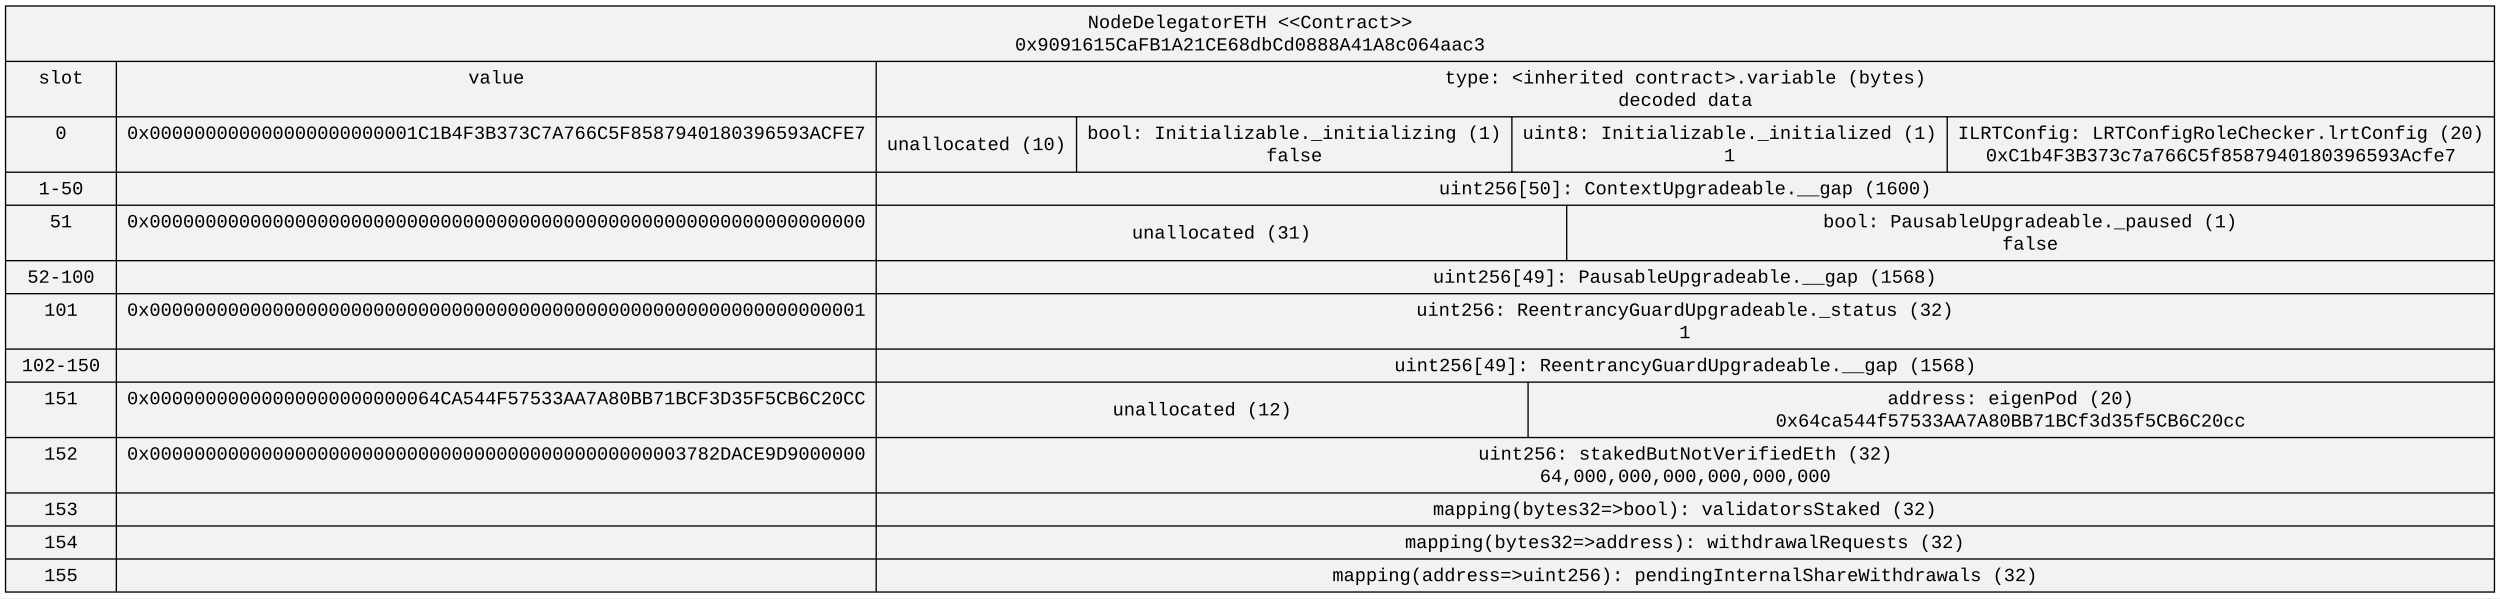
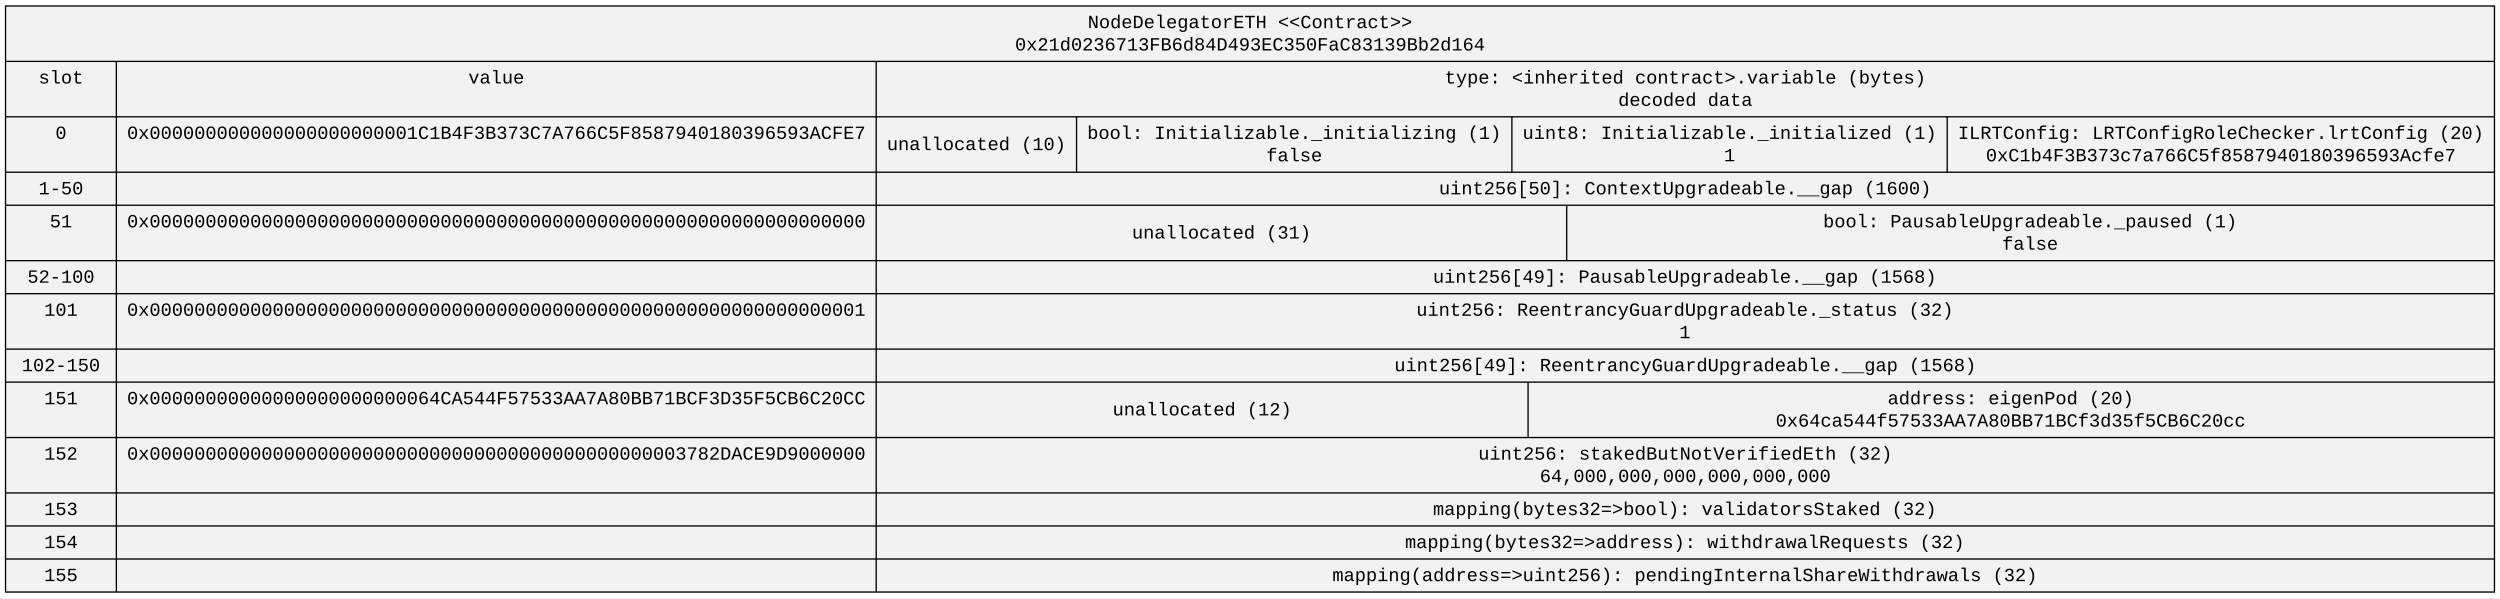
<svg xmlns="http://www.w3.org/2000/svg" width="1877pt" height="449pt" viewBox="0.00 0.00 1876.69 449.00">
  <g id="graph0" class="graph" transform="scale(1 1) rotate(0) translate(4 445)">
    <polygon fill="white" stroke="transparent" points="-4,4 -4,-445 1872.69,-445 1872.69,4 -4,4" />
    <g id="node1" class="node">
      <polygon fill="#f2f2f2" stroke="black" points="0,-0.5 0,-440.5 1868.69,-440.5 1868.69,-0.5 0,-0.5" />
      <text text-anchor="middle" x="934.34" y="-423.9" font-family="Courier New" font-size="14.00">NodeDelegatorETH &lt;&lt;Contract&gt;&gt;</text>
-       <text text-anchor="middle" x="934.34" y="-407.1" font-family="Courier New" font-size="14.00">0x9091615CaFB1A21CE68dbCd0888A41A8c064aac3</text>
+       <text text-anchor="middle" x="934.34" y="-407.1" font-family="Courier New" font-size="14.00">0x21d0236713FB6d84D493EC350FaC83139Bb2d164</text>
      <polyline fill="none" stroke="black" points="0,-398.9 1868.69,-398.9 " />
      <text text-anchor="middle" x="41.61" y="-382.3" font-family="Courier New" font-size="14.00">slot</text>
      <text text-anchor="middle" x="41.61" y="-365.5" font-family="Courier New" font-size="14.00">  </text>
      <polyline fill="none" stroke="black" points="0,-357.3 83.21,-357.3 " />
      <text text-anchor="middle" x="41.61" y="-340.7" font-family="Courier New" font-size="14.00">0</text>
      <text text-anchor="middle" x="41.61" y="-323.9" font-family="Courier New" font-size="14.00">  </text>
      <polyline fill="none" stroke="black" points="0,-315.7 83.21,-315.7 " />
      <text text-anchor="middle" x="41.61" y="-299.1" font-family="Courier New" font-size="14.00">1-50 </text>
      <polyline fill="none" stroke="black" points="0,-290.9 83.21,-290.9 " />
      <text text-anchor="middle" x="41.61" y="-274.3" font-family="Courier New" font-size="14.00">51</text>
      <text text-anchor="middle" x="41.61" y="-257.5" font-family="Courier New" font-size="14.00">  </text>
      <polyline fill="none" stroke="black" points="0,-249.3 83.21,-249.3 " />
      <text text-anchor="middle" x="41.61" y="-232.7" font-family="Courier New" font-size="14.00">52-100 </text>
      <polyline fill="none" stroke="black" points="0,-224.5 83.21,-224.5 " />
      <text text-anchor="middle" x="41.61" y="-207.9" font-family="Courier New" font-size="14.00">101</text>
      <text text-anchor="middle" x="41.61" y="-191.1" font-family="Courier New" font-size="14.00">  </text>
      <polyline fill="none" stroke="black" points="0,-182.9 83.21,-182.9 " />
      <text text-anchor="middle" x="41.61" y="-166.3" font-family="Courier New" font-size="14.00">102-150 </text>
      <polyline fill="none" stroke="black" points="0,-158.1 83.21,-158.1 " />
      <text text-anchor="middle" x="41.61" y="-141.5" font-family="Courier New" font-size="14.00">151</text>
      <text text-anchor="middle" x="41.61" y="-124.7" font-family="Courier New" font-size="14.00">  </text>
      <polyline fill="none" stroke="black" points="0,-116.5 83.21,-116.5 " />
      <text text-anchor="middle" x="41.61" y="-99.9" font-family="Courier New" font-size="14.00">152</text>
      <text text-anchor="middle" x="41.61" y="-83.1" font-family="Courier New" font-size="14.00">  </text>
      <polyline fill="none" stroke="black" points="0,-74.9 83.21,-74.9 " />
      <text text-anchor="middle" x="41.61" y="-58.3" font-family="Courier New" font-size="14.00">153 </text>
      <polyline fill="none" stroke="black" points="0,-50.1 83.21,-50.1 " />
      <text text-anchor="middle" x="41.61" y="-33.5" font-family="Courier New" font-size="14.00">154 </text>
      <polyline fill="none" stroke="black" points="0,-25.3 83.21,-25.3 " />
      <text text-anchor="middle" x="41.61" y="-8.7" font-family="Courier New" font-size="14.00">155</text>
      <polyline fill="none" stroke="black" points="83.21,-0.5 83.21,-398.9 " />
      <text text-anchor="middle" x="368.46" y="-382.3" font-family="Courier New" font-size="14.00">value</text>
      <text text-anchor="middle" x="368.46" y="-365.5" font-family="Courier New" font-size="14.00">  </text>
      <polyline fill="none" stroke="black" points="83.21,-357.3 653.7,-357.3 " />
      <text text-anchor="middle" x="368.46" y="-340.7" font-family="Courier New" font-size="14.00">0x000000000000000000000001C1B4F3B373C7A766C5F8587940180396593ACFE7</text>
      <text text-anchor="middle" x="368.46" y="-323.9" font-family="Courier New" font-size="14.00">  </text>
      <polyline fill="none" stroke="black" points="83.21,-315.7 653.7,-315.7 " />
      <text text-anchor="middle" x="368.46" y="-299.1" font-family="Courier New" font-size="14.00"> </text>
      <polyline fill="none" stroke="black" points="83.21,-290.9 653.7,-290.9 " />
      <text text-anchor="middle" x="368.46" y="-274.3" font-family="Courier New" font-size="14.00">0x0000000000000000000000000000000000000000000000000000000000000000</text>
      <text text-anchor="middle" x="368.46" y="-257.5" font-family="Courier New" font-size="14.00">  </text>
      <polyline fill="none" stroke="black" points="83.21,-249.3 653.7,-249.3 " />
      <text text-anchor="middle" x="368.46" y="-232.7" font-family="Courier New" font-size="14.00"> </text>
      <polyline fill="none" stroke="black" points="83.21,-224.5 653.7,-224.5 " />
      <text text-anchor="middle" x="368.46" y="-207.9" font-family="Courier New" font-size="14.00">0x0000000000000000000000000000000000000000000000000000000000000001</text>
      <text text-anchor="middle" x="368.46" y="-191.1" font-family="Courier New" font-size="14.00">  </text>
      <polyline fill="none" stroke="black" points="83.21,-182.9 653.7,-182.9 " />
      <text text-anchor="middle" x="368.46" y="-166.3" font-family="Courier New" font-size="14.00"> </text>
      <polyline fill="none" stroke="black" points="83.21,-158.1 653.7,-158.1 " />
      <text text-anchor="middle" x="368.46" y="-141.5" font-family="Courier New" font-size="14.00">0x00000000000000000000000064CA544F57533AA7A80BB71BCF3D35F5CB6C20CC</text>
      <text text-anchor="middle" x="368.46" y="-124.7" font-family="Courier New" font-size="14.00">  </text>
      <polyline fill="none" stroke="black" points="83.21,-116.5 653.7,-116.5 " />
      <text text-anchor="middle" x="368.46" y="-99.9" font-family="Courier New" font-size="14.00">0x000000000000000000000000000000000000000000000003782DACE9D9000000</text>
      <text text-anchor="middle" x="368.46" y="-83.1" font-family="Courier New" font-size="14.00">  </text>
      <polyline fill="none" stroke="black" points="83.21,-74.9 653.7,-74.9 " />
      <text text-anchor="middle" x="368.46" y="-58.3" font-family="Courier New" font-size="14.00"> </text>
      <polyline fill="none" stroke="black" points="83.21,-50.1 653.7,-50.1 " />
      <text text-anchor="middle" x="368.46" y="-33.5" font-family="Courier New" font-size="14.00"> </text>
      <polyline fill="none" stroke="black" points="83.21,-25.3 653.7,-25.3 " />
      <text text-anchor="middle" x="368.46" y="-8.7" font-family="Courier New" font-size="14.00"> </text>
      <polyline fill="none" stroke="black" points="653.7,-0.5 653.7,-398.9 " />
      <text text-anchor="middle" x="1261.19" y="-382.3" font-family="Courier New" font-size="14.00">type: &lt;inherited contract&gt;.variable (bytes)</text>
      <text text-anchor="middle" x="1261.19" y="-365.5" font-family="Courier New" font-size="14.00">decoded data</text>
      <polyline fill="none" stroke="black" points="653.7,-357.3 1868.69,-357.3 " />
      <text text-anchor="middle" x="728.91" y="-332.3" font-family="Courier New" font-size="14.00">unallocated (10)</text>
      <polyline fill="none" stroke="black" points="804.12,-315.7 804.12,-357.3 " />
      <text text-anchor="middle" x="967.55" y="-340.7" font-family="Courier New" font-size="14.00">bool: Initializable._initializing (1)</text>
      <text text-anchor="middle" x="967.55" y="-323.9" font-family="Courier New" font-size="14.00"> false  </text>
      <polyline fill="none" stroke="black" points="1130.97,-315.7 1130.97,-357.3 " />
      <text text-anchor="middle" x="1294.4" y="-340.7" font-family="Courier New" font-size="14.00">uint8: Initializable._initialized (1)</text>
      <text text-anchor="middle" x="1294.4" y="-323.9" font-family="Courier New" font-size="14.00"> 1  </text>
      <polyline fill="none" stroke="black" points="1457.82,-315.7 1457.82,-357.3 " />
      <text text-anchor="middle" x="1663.26" y="-340.7" font-family="Courier New" font-size="14.00">ILRTConfig: LRTConfigRoleChecker.lrtConfig (20)</text>
      <text text-anchor="middle" x="1663.26" y="-323.9" font-family="Courier New" font-size="14.00"> 0xC1b4F3B373c7a766C5f8587940180396593Acfe7 </text>
      <polyline fill="none" stroke="black" points="653.7,-315.7 1868.69,-315.7 " />
      <text text-anchor="middle" x="1261.03" y="-299.1" font-family="Courier New" font-size="14.00">uint256[50]: ContextUpgradeable.__gap (1600)</text>
      <polyline fill="none" stroke="black" points="653.7,-290.9 1868.69,-290.9 " />
      <text text-anchor="middle" x="912.91" y="-265.9" font-family="Courier New" font-size="14.00">unallocated (31)</text>
      <polyline fill="none" stroke="black" points="1172.12,-249.3 1172.12,-290.9 " />
      <text text-anchor="middle" x="1520.05" y="-274.3" font-family="Courier New" font-size="14.00">bool: PausableUpgradeable._paused (1)</text>
      <text text-anchor="middle" x="1520.05" y="-257.5" font-family="Courier New" font-size="14.00"> false </text>
      <polyline fill="none" stroke="black" points="653.7,-249.3 1868.69,-249.3 " />
      <text text-anchor="middle" x="1260.73" y="-232.7" font-family="Courier New" font-size="14.00">uint256[49]: PausableUpgradeable.__gap (1568)</text>
      <polyline fill="none" stroke="black" points="653.7,-224.5 1868.69,-224.5 " />
      <text text-anchor="middle" x="1260.83" y="-207.9" font-family="Courier New" font-size="14.00">uint256: ReentrancyGuardUpgradeable._status (32)</text>
      <text text-anchor="middle" x="1260.83" y="-191.1" font-family="Courier New" font-size="14.00"> 1 </text>
      <polyline fill="none" stroke="black" points="653.7,-182.9 1868.69,-182.9 " />
      <text text-anchor="middle" x="1261.14" y="-166.3" font-family="Courier New" font-size="14.00">uint256[49]: ReentrancyGuardUpgradeable.__gap (1568)</text>
      <polyline fill="none" stroke="black" points="653.7,-158.1 1868.69,-158.1 " />
      <text text-anchor="middle" x="898.41" y="-133.1" font-family="Courier New" font-size="14.00">unallocated (12)</text>
      <polyline fill="none" stroke="black" points="1143.12,-116.5 1143.12,-158.1 " />
      <text text-anchor="middle" x="1505.45" y="-141.5" font-family="Courier New" font-size="14.00">address: eigenPod (20)</text>
      <text text-anchor="middle" x="1505.45" y="-124.7" font-family="Courier New" font-size="14.00"> 0x64ca544f57533AA7A80BB71BCf3d35f5CB6C20cc </text>
      <polyline fill="none" stroke="black" points="653.7,-116.5 1868.69,-116.5 " />
      <text text-anchor="middle" x="1261.13" y="-99.9" font-family="Courier New" font-size="14.00">uint256: stakedButNotVerifiedEth (32)</text>
      <text text-anchor="middle" x="1261.13" y="-83.1" font-family="Courier New" font-size="14.00"> 64,000,000,000,000,000,000 </text>
      <polyline fill="none" stroke="black" points="653.7,-74.9 1868.69,-74.9 " />
      <text text-anchor="middle" x="1260.73" y="-58.3" font-family="Courier New" font-size="14.00">mapping(bytes32=&gt;bool): validatorsStaked (32)</text>
      <polyline fill="none" stroke="black" points="653.7,-50.1 1868.69,-50.1 " />
      <text text-anchor="middle" x="1260.74" y="-33.5" font-family="Courier New" font-size="14.00">mapping(bytes32=&gt;address): withdrawalRequests (32)</text>
      <polyline fill="none" stroke="black" points="653.7,-25.3 1868.69,-25.3 " />
      <text text-anchor="middle" x="1260.84" y="-8.7" font-family="Courier New" font-size="14.00">mapping(address=&gt;uint256): pendingInternalShareWithdrawals (32)</text>
    </g>
  </g>
</svg>
